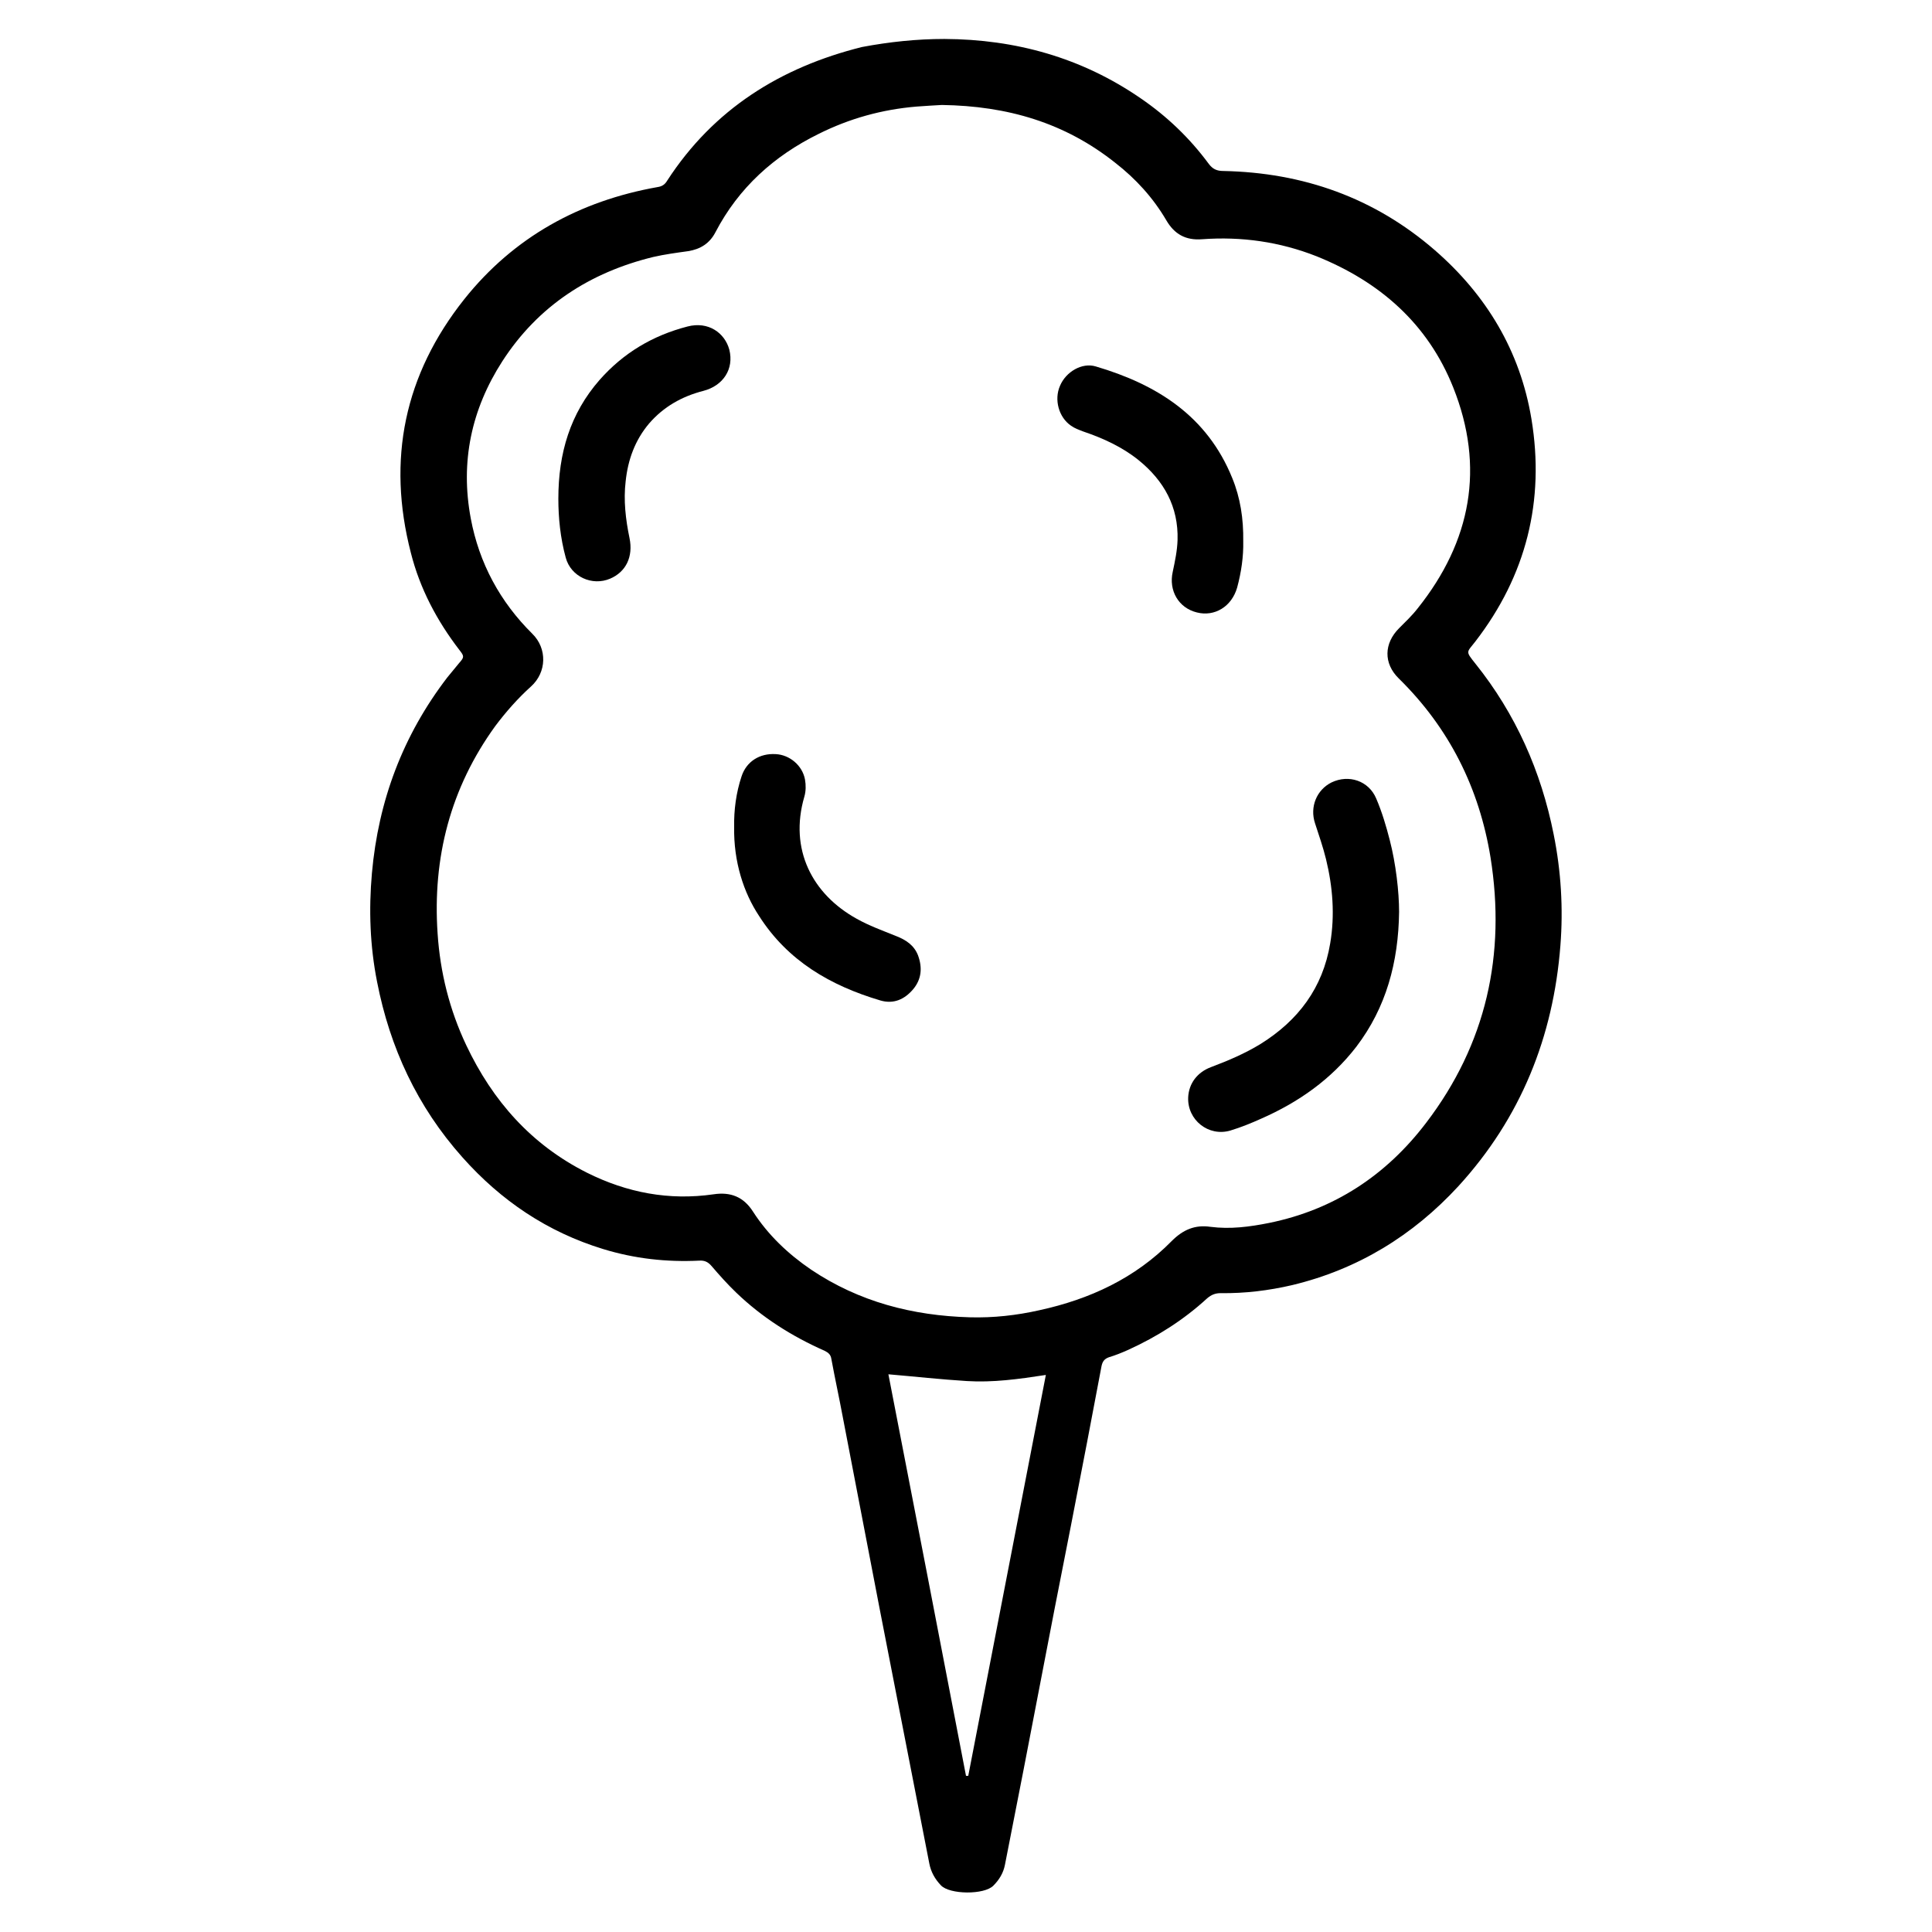
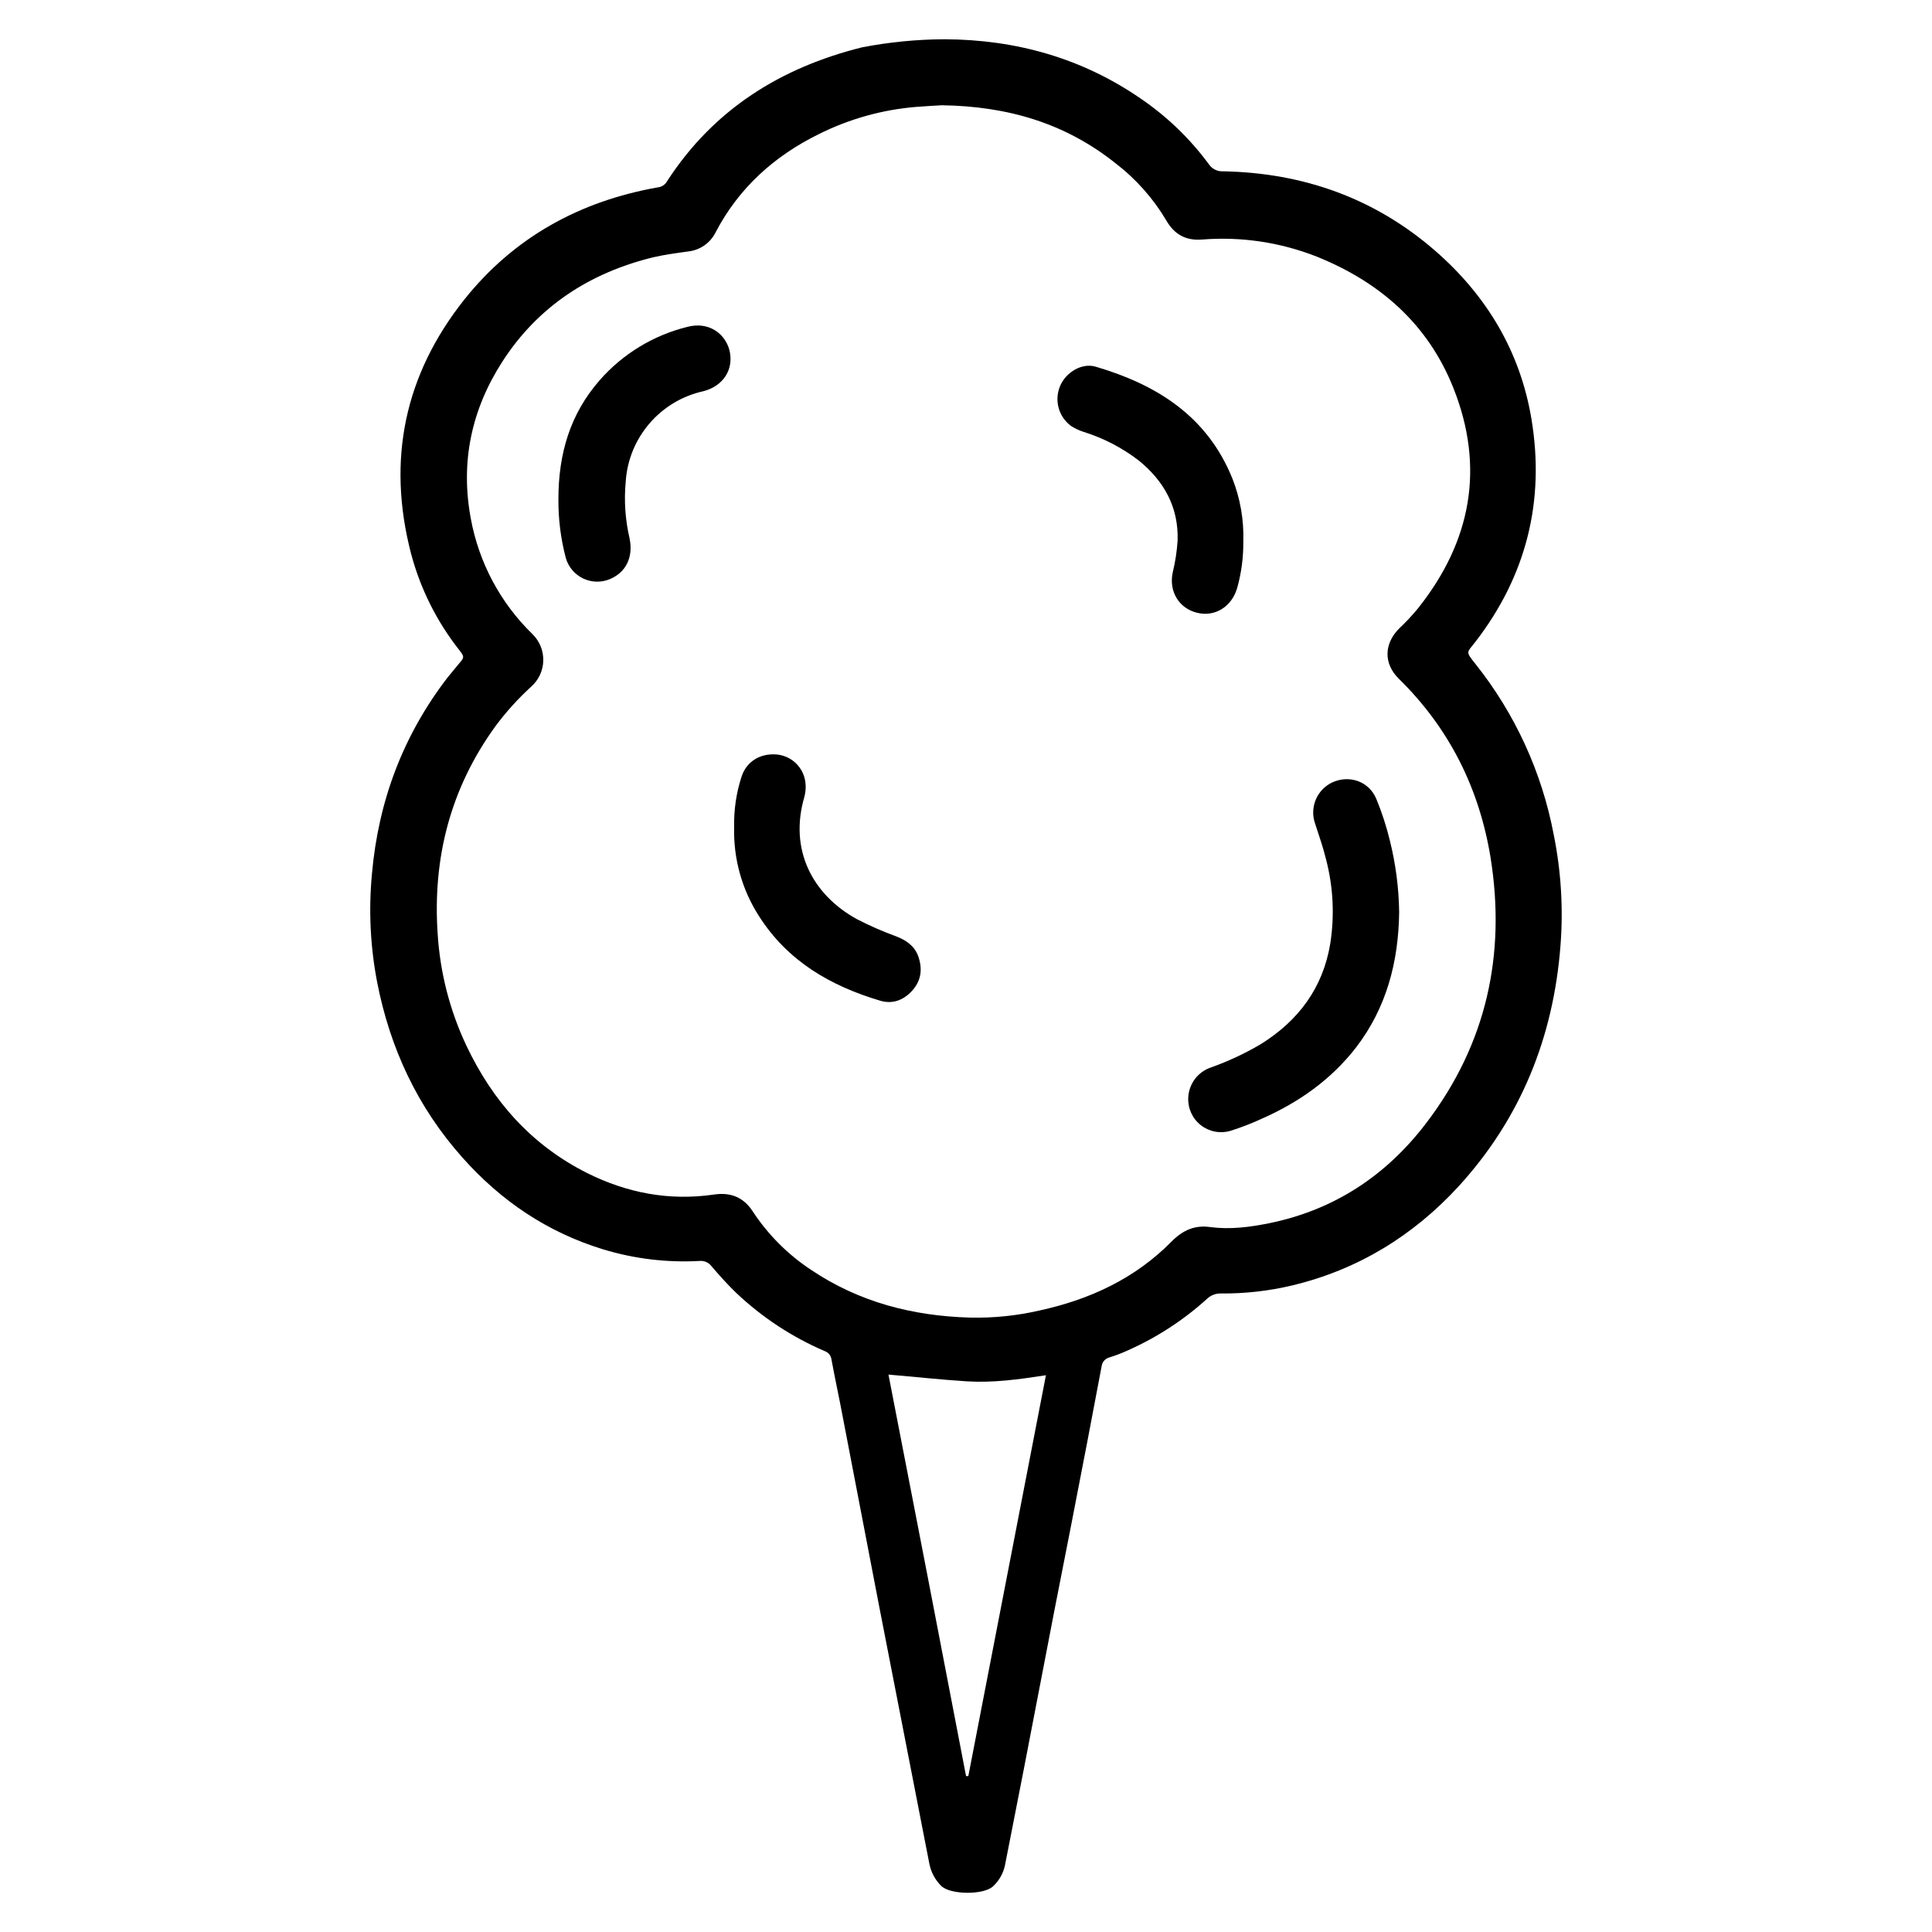
- <svg xmlns="http://www.w3.org/2000/svg" version="1.1" id="Layer_1" x="0px" y="0px" viewBox="0 0 600 600" style="enable-background:new 0 0 600 600;" xml:space="preserve">
-   <g>
-     <path d="M293.3,12.1c22.1,0.1,42.6,5.8,60.9,18.4c8.2,5.6,15.3,12.4,21.2,20.4c1.2,1.6,2.5,2.2,4.5,2.2   c24.8,0.5,46.9,8.3,65.7,24.6c16,13.9,26.5,31.3,30,52.4c4.2,25.4-1.6,48.6-17.4,69.1c-2.7,3.5-3.2,2.9,0,6.9   c12.5,15.6,20.4,33.4,24.3,53c2.3,11.4,3,23,2.1,34.5c-2.2,28.4-12.3,53.6-31.7,74.8c-14.1,15.3-31.2,25.8-51.6,30.7   c-7.3,1.7-14.7,2.6-22.2,2.5c-1.7,0-2.9,0.5-4.2,1.6c-7.3,6.7-15.5,11.9-24.5,16c-2,0.9-4,1.7-6,2.3c-1.4,0.5-2,1.3-2.3,2.7   c-1.5,7.9-3,15.8-4.5,23.7c-3.3,17.3-6.7,34.5-10.1,51.8c-3.2,16.6-6.4,33.2-9.6,49.8c-1.9,9.9-3.9,19.7-5.8,29.6   c-0.5,2.6-1.8,4.7-3.6,6.5c-2.8,2.9-13.6,2.8-16.3-0.1c-1.9-2-3.1-4.2-3.6-6.8c-1.8-9.2-3.6-18.4-5.4-27.7   c-3.4-17.3-6.7-34.5-10.1-51.8c-3.8-19.8-7.6-39.5-11.4-59.3c-1.1-5.9-2.4-11.8-3.5-17.8c-0.2-1.4-0.9-2-2.1-2.6   c-10.2-4.5-19.5-10.4-27.5-18.1c-2.7-2.6-5.2-5.4-7.6-8.2c-1.1-1.3-2.2-1.8-3.8-1.7c-10.2,0.5-20.1-0.6-29.9-3.6   c-17.3-5.3-31.7-15-43.7-28.5c-14-15.7-22.5-34-26.5-54.5c-2.2-11.1-2.6-22.4-1.6-33.7c2-22.5,9.6-42.8,23.4-60.8   c1.2-1.5,2.5-3,3.7-4.5c1.6-1.8,1.6-2.1,0.1-4c-7-9.1-12.3-19.1-15.1-30.2c-7.5-29-2-55.4,16.6-78.8c15.4-19.3,35.8-30.5,60-34.8   c1.4-0.2,2.3-0.8,3-2c14.4-22.2,35.2-35.2,60.5-41.5C276.2,13,284.7,12.1,293.3,12.1z M292.5,32.6c-2.1,0.1-5,0.3-7.9,0.5   c-10.7,0.9-20.8,3.7-30.4,8.5c-13.8,6.8-24.8,16.7-32,30.5c-1.8,3.5-4.7,5.3-8.5,5.9c-3.6,0.5-7.3,1-10.8,1.8   c-19.7,4.8-35.8,15.2-46.9,32.4c-9.6,14.9-13.1,31.2-9.8,48.8c2.6,13.9,9.1,25.9,19.1,35.8c4.7,4.6,4.5,12-0.4,16.4   c-4.1,3.7-7.8,7.9-11.1,12.3c-13.9,19.2-19.5,40.8-17.9,64.4c0.8,12.1,3.7,23.7,8.9,34.7c8.2,17.3,20.2,30.9,37.5,39.6   c12.4,6.2,25.5,8.7,39.3,6.7c5.3-0.8,9.3,0.8,12.2,5.3c4.7,7.3,10.9,13.2,18.1,18.1c14.9,10,31.5,14.3,49.3,14.8   c7.3,0.2,14.5-0.6,21.6-2.2c15.6-3.4,29.7-9.9,41.1-21.5c3.5-3.5,7.2-5.1,12-4.4c6.2,0.8,12.2,0,18.2-1.2   c20.2-4.1,36.4-14.8,48.8-31.1c18.7-24.5,24.8-52.3,20-82.4c-3.5-21.5-12.8-40.2-28.5-55.6c-4.8-4.7-4.6-10.9,0.1-15.6   c2-2,4.1-4,5.8-6.2c16.6-20.8,20.9-43.8,11-68.6c-7.9-19.8-22.8-32.8-42.4-40.7c-11.4-4.5-23.3-6.2-35.6-5.3   c-5.1,0.4-8.6-1.6-11.1-5.9c-4.1-7-9.5-12.9-15.8-17.8C330.7,38.1,312.9,32.9,292.5,32.6z M324.8,427c-8.4,1.3-16.5,2.4-24.5,1.9   c-8.1-0.5-16.2-1.4-24.4-2.1c8.1,41.6,16.1,83.1,24.1,124.7c0.2,0,0.4,0,0.7,0C308.7,510.2,316.7,468.9,324.8,427z" />
-     <path d="M434.5,283.2c-0.2,15.6-4,29.7-13.3,41.9c-7.8,10.1-17.9,17.2-29.5,22.3c-3.1,1.4-6.3,2.7-9.6,3.7   c-6.8,2-13.4-3.3-13.1-10.3c0.2-4.3,2.8-7.8,7.1-9.4c5.3-2,10.5-4.2,15.4-7.2c11.7-7.3,19.3-17.4,21.6-31.2   c1.5-8.8,0.8-17.6-1.3-26.2c-0.9-3.7-2.2-7.4-3.4-11.1c-1.7-5.1,0.5-10.4,5.1-12.7c5.4-2.6,11.6-0.5,13.9,5   c1.8,4.2,3.1,8.6,4.2,12.9C433.5,268.2,434.5,277,434.5,283.2z" />
-     <path d="M228,256.8c-0.1-5.2,0.6-10.6,2.3-15.7c1.5-4.6,5.6-7.2,10.6-6.9c4.3,0.2,8.3,3.5,9.1,7.9c0.3,1.7,0.3,3.6-0.2,5.3   c-4.8,16.4,2.5,30.3,16.2,37.9c3.9,2.2,8.1,3.7,12.3,5.4c3.1,1.2,5.6,2.9,6.8,6c1.4,3.8,1.1,7.4-1.5,10.5   c-2.7,3.2-6.1,4.7-10.2,3.5c-15.5-4.6-28.8-12.3-37.7-26.3C231,277.3,227.8,267.7,228,256.8z" />
-     <path d="M386.1,168.1c0.1,4.7-0.6,9.6-1.9,14.4c-1.7,5.9-7,9.1-12.5,7.7c-5.7-1.4-8.8-6.8-7.5-12.6c0.7-3.3,1.4-6.6,1.5-9.9   c0.3-10.3-4.2-18.4-12.1-24.8c-5.1-4.1-11-6.8-17.2-8.9c-1.3-0.5-2.7-1-3.8-1.8c-3.8-2.6-5.3-8.1-3.4-12.4c1.8-4.3,6.8-7.3,11.1-6   c19,5.6,34.6,15.4,42.4,34.7C385.2,154.6,386.2,161.1,386.1,168.1z" />
-     <path d="M173.4,154.9c0-14.2,3.7-26.5,12.8-36.9c7.4-8.4,16.5-13.8,27.3-16.6c6.5-1.7,11.6,2,13,7.2c1.5,6-1.9,11.2-8.1,12.8   c-6.6,1.7-12.3,4.9-16.8,10.1c-4.4,5.2-6.6,11.3-7.3,18c-0.7,5.9,0,11.8,1.2,17.6c1.2,5.8-1.1,10.5-6,12.6   c-5.6,2.4-12.2-0.6-13.8-6.5C174,167,173.4,160.7,173.4,154.9z" />
-   </g>
+ <svg xmlns="http://www.w3.org/2000/svg" id="Layer_1" data-name="Layer 1" viewBox="0 0 600 600">
+   <path d="M293.32,12.19c22.1.1,42.6,5.8,60.9,18.4A87.42,87.42,0,0,1,375.42,51a5,5,0,0,0,4.5,2.2c24.8.5,46.9,8.3,65.7,24.6,16,13.9,26.5,31.3,30,52.4,4.2,25.4-1.6,48.6-17.4,69.1-2.7,3.5-3.2,2.9,0,6.9a121.25,121.25,0,0,1,24.3,53,125,125,0,0,1,2.1,34.5c-2.2,28.4-12.3,53.6-31.7,74.8-14.1,15.3-31.2,25.8-51.6,30.7a92.2,92.2,0,0,1-22.2,2.5,6,6,0,0,0-4.2,1.6,92.46,92.46,0,0,1-24.5,16,49.18,49.18,0,0,1-6,2.3,3.22,3.22,0,0,0-2.3,2.7l-4.5,23.7c-3.3,17.3-6.7,34.5-10.1,51.8l-9.6,49.8c-1.9,9.9-3.9,19.7-5.8,29.6a12.35,12.35,0,0,1-3.6,6.5c-2.8,2.9-13.6,2.8-16.3-.1a13.28,13.28,0,0,1-3.6-6.8c-1.8-9.2-3.6-18.4-5.4-27.7-3.4-17.3-6.7-34.5-10.1-51.8-3.8-19.8-7.6-39.5-11.4-59.3-1.1-5.9-2.4-11.8-3.5-17.8a3.15,3.15,0,0,0-2.1-2.6,93.78,93.78,0,0,1-27.5-18.1c-2.7-2.6-5.2-5.4-7.6-8.2a4.17,4.17,0,0,0-3.8-1.7,86.48,86.48,0,0,1-29.9-3.6c-17.3-5.3-31.7-15-43.7-28.5-14-15.7-22.5-34-26.5-54.5a119,119,0,0,1-1.6-33.7c2-22.5,9.6-42.8,23.4-60.8,1.2-1.5,2.5-3,3.7-4.5,1.6-1.8,1.6-2.1.1-4a82.58,82.58,0,0,1-15.1-30.2c-7.5-29-2-55.4,16.6-78.8,15.4-19.3,35.8-30.5,60-34.8a3.78,3.78,0,0,0,3-2c14.4-22.2,35.2-35.2,60.5-41.5A138,138,0,0,1,293.32,12.19Zm-.8,20.5c-2.1.1-5,.3-7.9.5a82.73,82.73,0,0,0-30.4,8.5c-13.8,6.8-24.8,16.7-32,30.5a10.79,10.79,0,0,1-8.5,5.9c-3.6.5-7.3,1-10.8,1.8-19.7,4.8-35.8,15.2-46.9,32.4-9.6,14.9-13.1,31.2-9.8,48.8a66.82,66.82,0,0,0,19.1,35.8,11.14,11.14,0,0,1-.4,16.4,86.29,86.29,0,0,0-11.1,12.3c-13.9,19.2-19.5,40.8-17.9,64.4a95.17,95.17,0,0,0,8.9,34.7c8.2,17.3,20.2,30.9,37.5,39.6,12.4,6.2,25.5,8.7,39.3,6.7,5.3-.8,9.3.8,12.2,5.3a63.68,63.68,0,0,0,18.1,18.1c14.9,10,31.5,14.3,49.3,14.8a87.11,87.11,0,0,0,21.6-2.2c15.6-3.4,29.7-9.9,41.1-21.5,3.5-3.5,7.2-5.1,12-4.4,6.2.8,12.2,0,18.2-1.2,20.2-4.1,36.4-14.8,48.8-31.1,18.7-24.5,24.8-52.3,20-82.4-3.5-21.5-12.8-40.2-28.5-55.6-4.8-4.7-4.6-10.9.1-15.6a67.61,67.61,0,0,0,5.8-6.2c16.6-20.8,20.9-43.8,11-68.6-7.9-19.8-22.8-32.8-42.4-40.7a79.92,79.92,0,0,0-35.6-5.3c-5.1.4-8.6-1.6-11.1-5.9a62.7,62.7,0,0,0-15.8-17.8C330.72,38.19,312.92,33,292.52,32.69Zm32.3,394.4c-8.4,1.3-16.5,2.4-24.5,1.9s-16.2-1.4-24.4-2.1q12.15,62.4,24.1,124.7h.7C308.72,510.29,316.72,469,324.82,427.09Z" />
+   <path d="M434.52,283.29c-.2,15.6-4,29.7-13.3,41.9-7.8,10.1-17.9,17.2-29.5,22.3a79.34,79.34,0,0,1-9.6,3.7,10.22,10.22,0,0,1-13.1-10.3,10.36,10.36,0,0,1,7.1-9.4,89.79,89.79,0,0,0,15.4-7.2c11.7-7.3,19.3-17.4,21.6-31.2a64.29,64.29,0,0,0-1.3-26.2c-.9-3.7-2.2-7.4-3.4-11.1a10.35,10.35,0,0,1,5.1-12.7c5.4-2.6,11.6-.5,13.9,5a88.2,88.2,0,0,1,4.2,12.9A96.89,96.89,0,0,1,434.52,283.29Z" />
+   <path d="M228,256.89a47.08,47.08,0,0,1,2.3-15.7c1.5-4.6,5.6-7.2,10.6-6.9a9.88,9.88,0,0,1,9.1,7.9,11.88,11.88,0,0,1-.2,5.3c-4.8,16.4,2.5,30.3,16.2,37.9a104.1,104.1,0,0,0,12.3,5.4c3.1,1.2,5.6,2.9,6.8,6,1.4,3.8,1.1,7.4-1.5,10.5s-6.1,4.7-10.2,3.5c-15.5-4.6-28.8-12.3-37.7-26.3A48.58,48.58,0,0,1,228,256.89Z" />
+   <path d="M386.12,168.19a51.4,51.4,0,0,1-1.9,14.4c-1.7,5.9-7,9.1-12.5,7.7-5.7-1.4-8.8-6.8-7.5-12.6a56.44,56.44,0,0,0,1.5-9.9c.3-10.3-4.2-18.4-12.1-24.8a55.22,55.22,0,0,0-17.2-8.9,16.59,16.59,0,0,1-3.8-1.8,10.38,10.38,0,0,1-3.4-12.4c1.8-4.3,6.8-7.3,11.1-6,19,5.6,34.6,15.4,42.4,34.7A49.07,49.07,0,0,1,386.12,168.19Z" />
+   <path d="M173.42,155c0-14.2,3.7-26.5,12.8-36.9a53.17,53.17,0,0,1,27.3-16.6c6.5-1.7,11.6,2,13,7.2,1.5,6-1.9,11.2-8.1,12.8a30.82,30.82,0,0,0-24.1,28.1,54.88,54.88,0,0,0,1.2,17.6c1.2,5.8-1.1,10.5-6,12.6a10.15,10.15,0,0,1-13.8-6.5A69.54,69.54,0,0,1,173.42,155Z" />
</svg>
